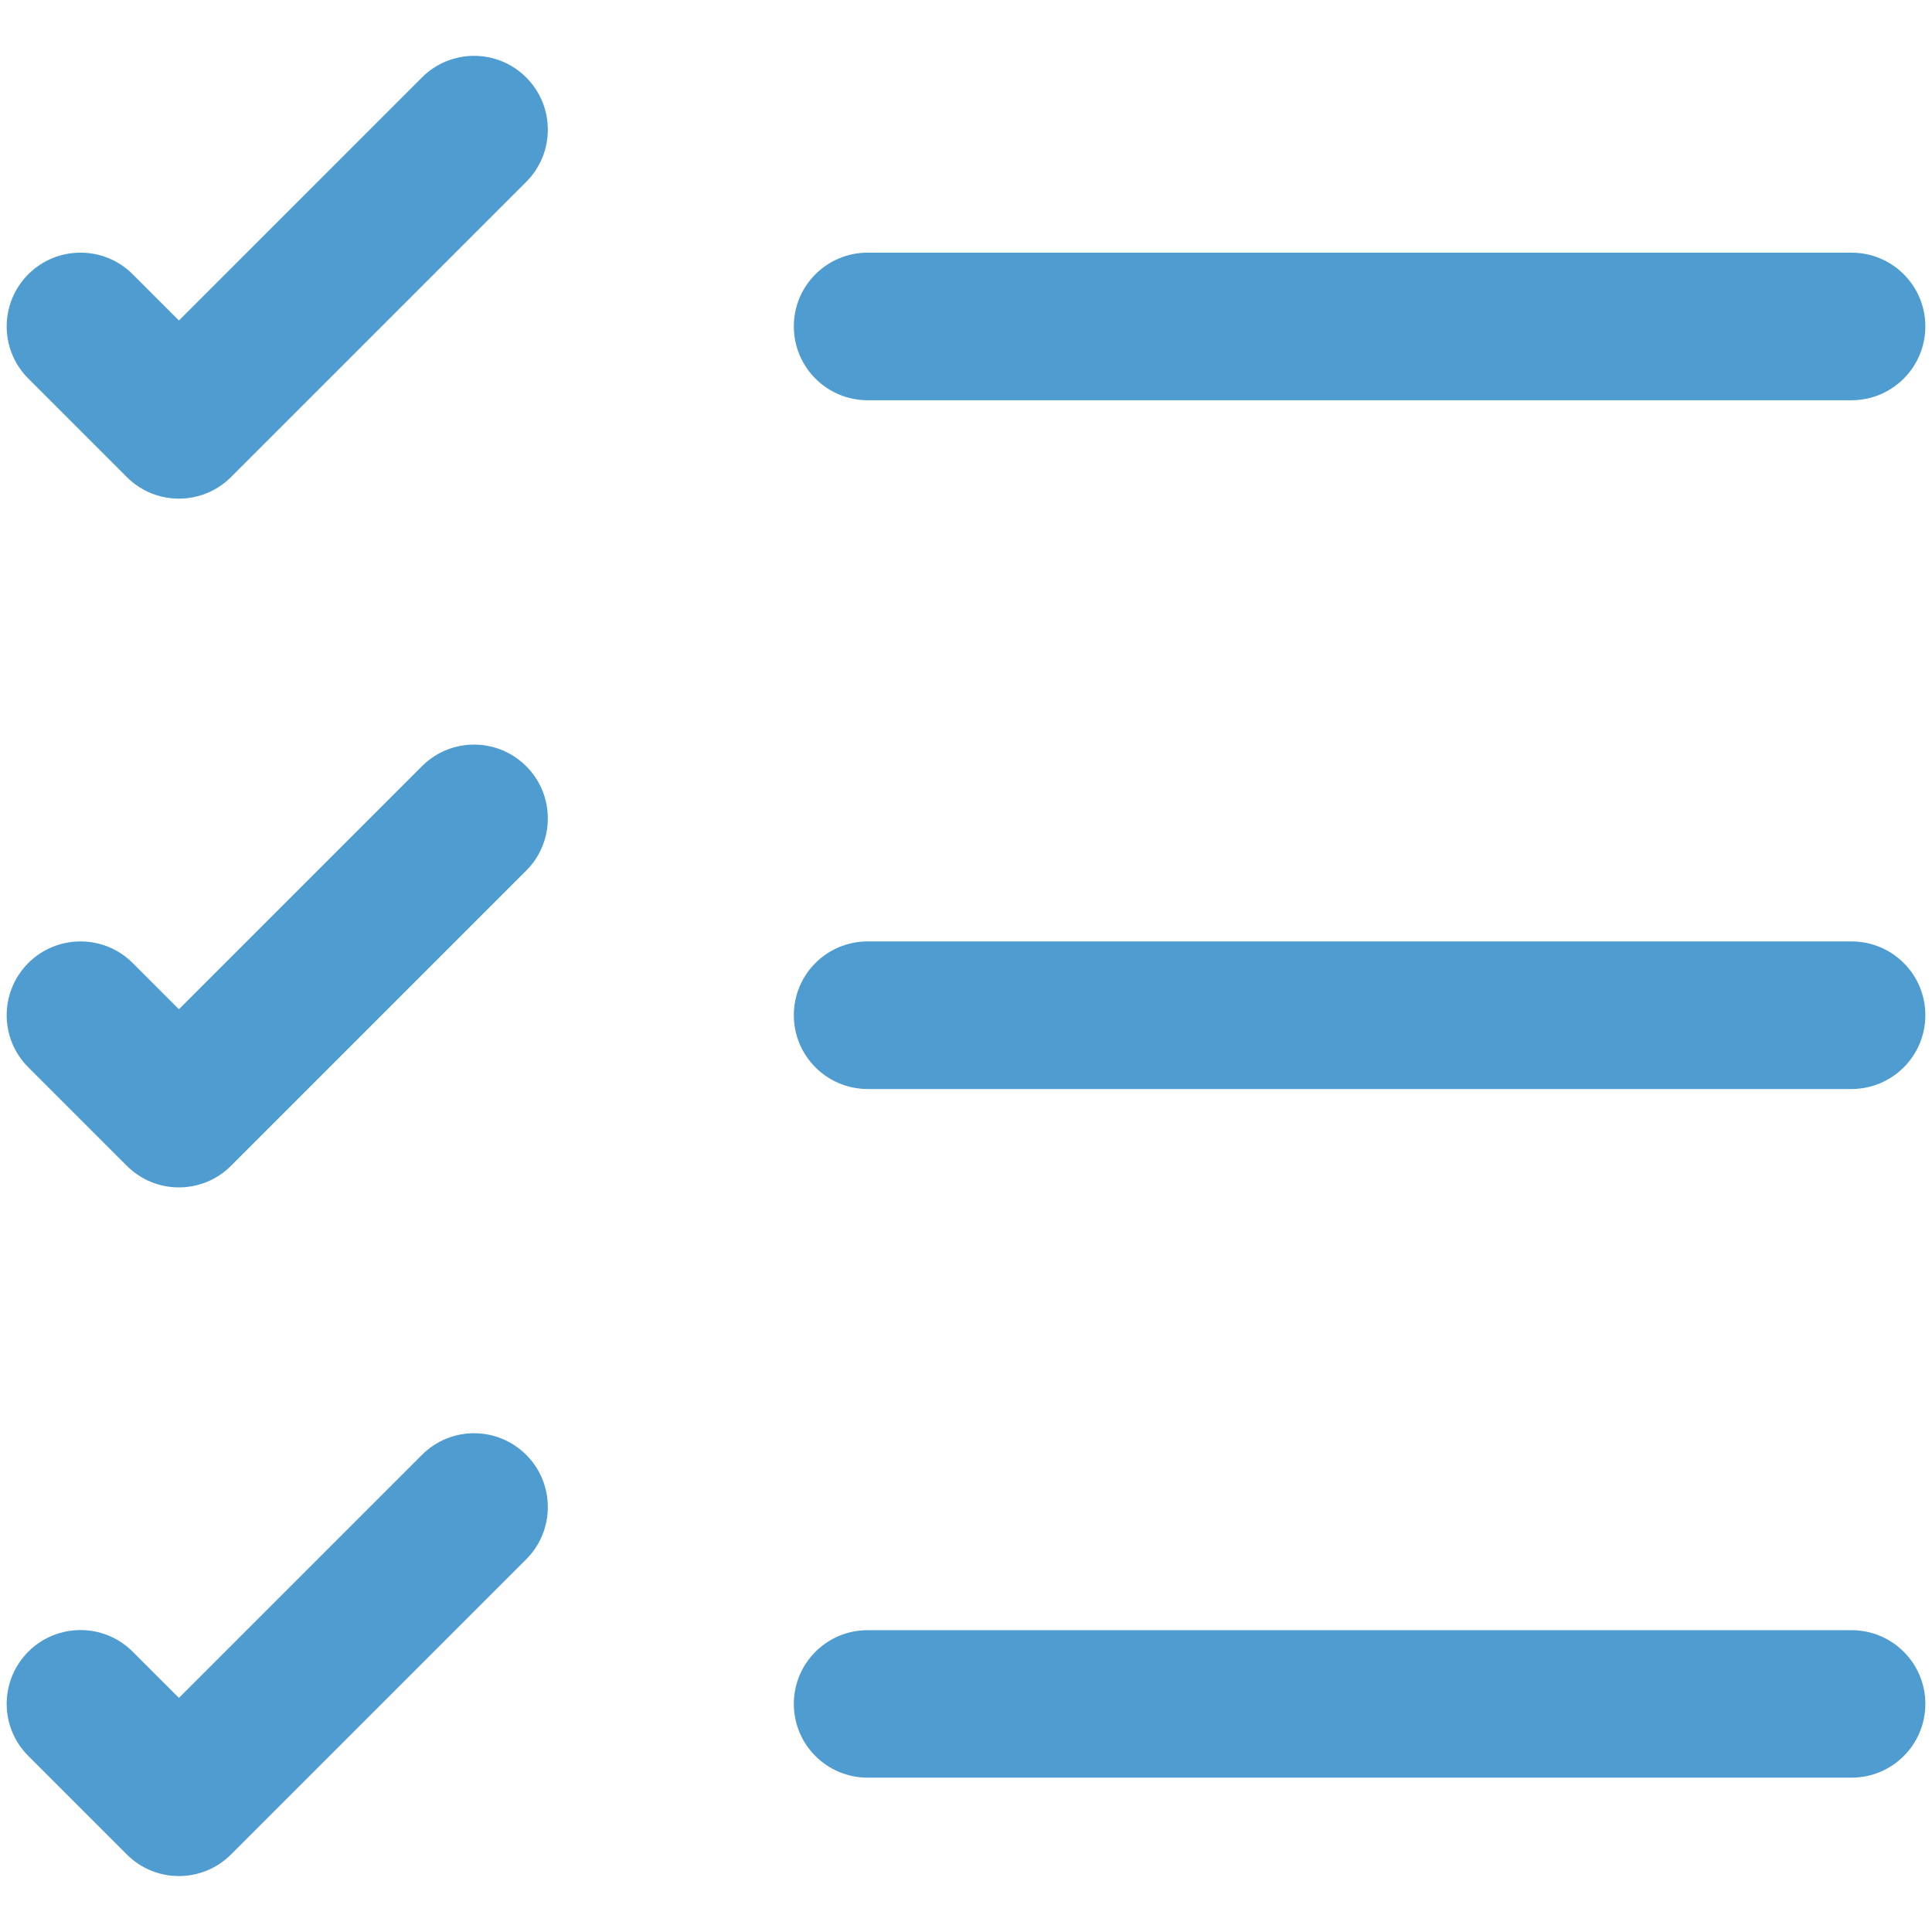
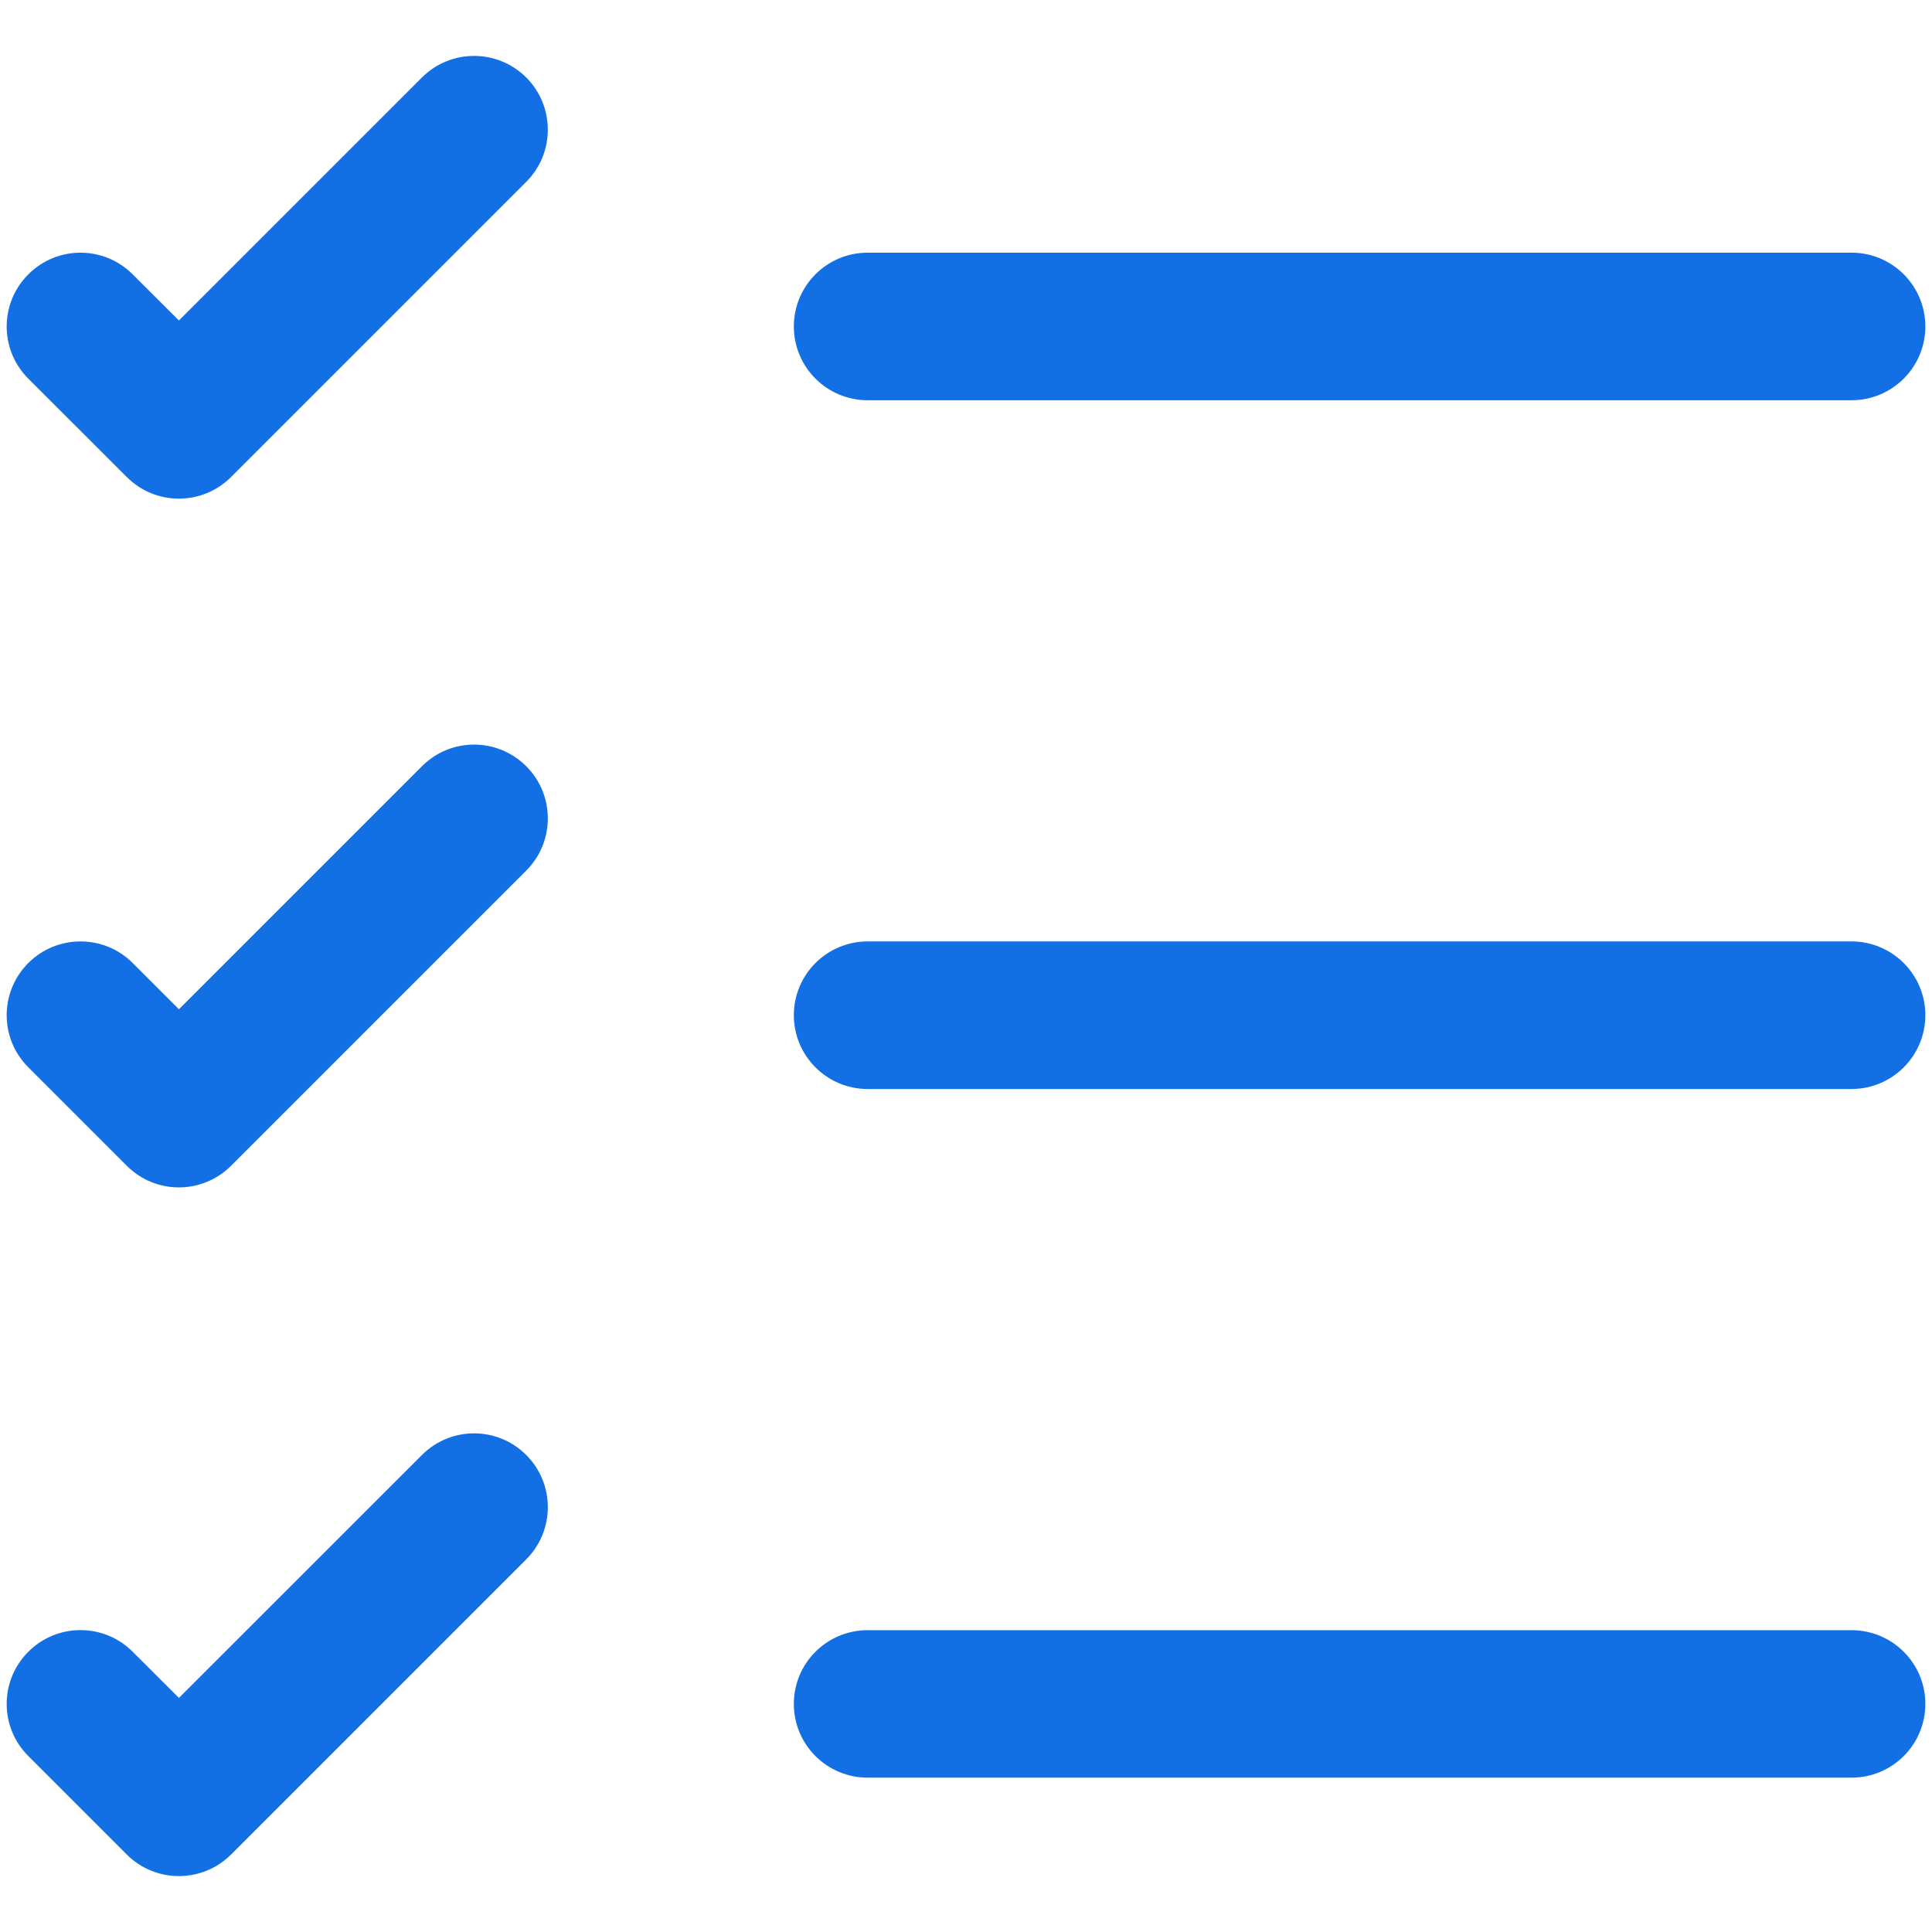
<svg xmlns="http://www.w3.org/2000/svg" width="18" height="18" viewBox="0 0 18 18" fill="none">
  <g id="vuesax/linear/task">
    <g id="task">
-       <path id="Vector (Stroke)" fill-rule="evenodd" clip-rule="evenodd" d="M7.396 15.875C7.396 15.495 7.704 15.188 8.084 15.188H17.25C17.63 15.188 17.938 15.495 17.938 15.875C17.938 16.255 17.63 16.562 17.25 16.562H8.084C7.704 16.562 7.396 16.255 7.396 15.875Z" fill="#4F9CD1" />
-       <path id="Vector (Stroke)_2" fill-rule="evenodd" clip-rule="evenodd" d="M7.396 9.458C7.396 9.078 7.704 8.771 8.084 8.771H17.25C17.63 8.771 17.938 9.078 17.938 9.458C17.938 9.838 17.63 10.146 17.25 10.146H8.084C7.704 10.146 7.396 9.838 7.396 9.458Z" fill="#4F9CD1" />
-       <path id="Vector (Stroke)_3" fill-rule="evenodd" clip-rule="evenodd" d="M7.396 3.041C7.396 2.661 7.704 2.354 8.084 2.354H17.25C17.63 2.354 17.938 2.661 17.938 3.041C17.938 3.421 17.63 3.729 17.25 3.729H8.084C7.704 3.729 7.396 3.421 7.396 3.041Z" fill="#4F9CD1" />
-       <path id="Vector (Stroke)_4" fill-rule="evenodd" clip-rule="evenodd" d="M4.903 0.722C5.171 0.99 5.171 1.426 4.903 1.694L2.153 4.444C1.884 4.713 1.449 4.713 1.181 4.444L0.264 3.527C-0.005 3.259 -0.005 2.824 0.264 2.555C0.532 2.287 0.968 2.287 1.236 2.555L1.667 2.986L3.931 0.722C4.199 0.453 4.634 0.453 4.903 0.722Z" fill="#4F9CD1" />
-       <path id="Vector (Stroke)_5" fill-rule="evenodd" clip-rule="evenodd" d="M4.903 7.139C5.171 7.407 5.171 7.843 4.903 8.111L2.153 10.861C1.884 11.13 1.449 11.13 1.181 10.861L0.264 9.944C-0.005 9.676 -0.005 9.241 0.264 8.972C0.532 8.704 0.968 8.704 1.236 8.972L1.667 9.403L3.931 7.139C4.199 6.87 4.634 6.87 4.903 7.139Z" fill="#4F9CD1" />
-       <path id="Vector (Stroke)_6" fill-rule="evenodd" clip-rule="evenodd" d="M4.903 13.555C5.171 13.823 5.171 14.259 4.903 14.527L2.153 17.277C1.884 17.546 1.449 17.546 1.181 17.277L0.264 16.36C-0.005 16.092 -0.005 15.657 0.264 15.388C0.532 15.12 0.968 15.12 1.236 15.388L1.667 15.819L3.931 13.555C4.199 13.286 4.634 13.286 4.903 13.555Z" fill="#4F9CD1" />
+       <path id="Vector (Stroke)" fill-rule="evenodd" clip-rule="evenodd" d="M7.396 15.875C7.396 15.495 7.704 15.188 8.084 15.188H17.25C17.63 15.188 17.938 15.495 17.938 15.875C17.938 16.255 17.63 16.562 17.25 16.562H8.084C7.704 16.562 7.396 16.255 7.396 15.875Z" fill="#1370E4" />
+       <path id="Vector (Stroke)_2" fill-rule="evenodd" clip-rule="evenodd" d="M7.396 9.458C7.396 9.079 7.704 8.771 8.084 8.771H17.25C17.63 8.771 17.938 9.079 17.938 9.458C17.938 9.838 17.63 10.146 17.25 10.146H8.084C7.704 10.146 7.396 9.838 7.396 9.458Z" fill="#1370E4" />
+       <path id="Vector (Stroke)_3" fill-rule="evenodd" clip-rule="evenodd" d="M7.396 3.042C7.396 2.662 7.704 2.354 8.084 2.354H17.25C17.63 2.354 17.938 2.662 17.938 3.042C17.938 3.421 17.63 3.729 17.25 3.729H8.084C7.704 3.729 7.396 3.421 7.396 3.042Z" fill="#1370E4" />
+       <path id="Vector (Stroke)_4" fill-rule="evenodd" clip-rule="evenodd" d="M4.903 0.722C5.171 0.991 5.171 1.426 4.903 1.694L2.153 4.444C1.884 4.713 1.449 4.713 1.181 4.444L0.264 3.528C-0.005 3.259 -0.005 2.824 0.264 2.556C0.532 2.287 0.968 2.287 1.236 2.556L1.667 2.986L3.931 0.722C4.199 0.454 4.634 0.454 4.903 0.722Z" fill="#1370E4" />
+       <path id="Vector (Stroke)_5" fill-rule="evenodd" clip-rule="evenodd" d="M4.903 7.139C5.171 7.407 5.171 7.843 4.903 8.111L2.153 10.861C1.884 11.13 1.449 11.13 1.181 10.861L0.264 9.944C-0.005 9.676 -0.005 9.241 0.264 8.972C0.532 8.704 0.968 8.704 1.236 8.972L1.667 9.403L3.931 7.139C4.199 6.87 4.634 6.87 4.903 7.139Z" fill="#1370E4" />
+       <path id="Vector (Stroke)_6" fill-rule="evenodd" clip-rule="evenodd" d="M4.903 13.556C5.171 13.824 5.171 14.259 4.903 14.528L2.153 17.278C1.884 17.546 1.449 17.546 1.181 17.278L0.264 16.361C-0.005 16.093 -0.005 15.657 0.264 15.389C0.532 15.12 0.968 15.12 1.236 15.389L1.667 15.819L3.931 13.556C4.199 13.287 4.634 13.287 4.903 13.556Z" fill="#1370E4" />
    </g>
  </g>
</svg>
